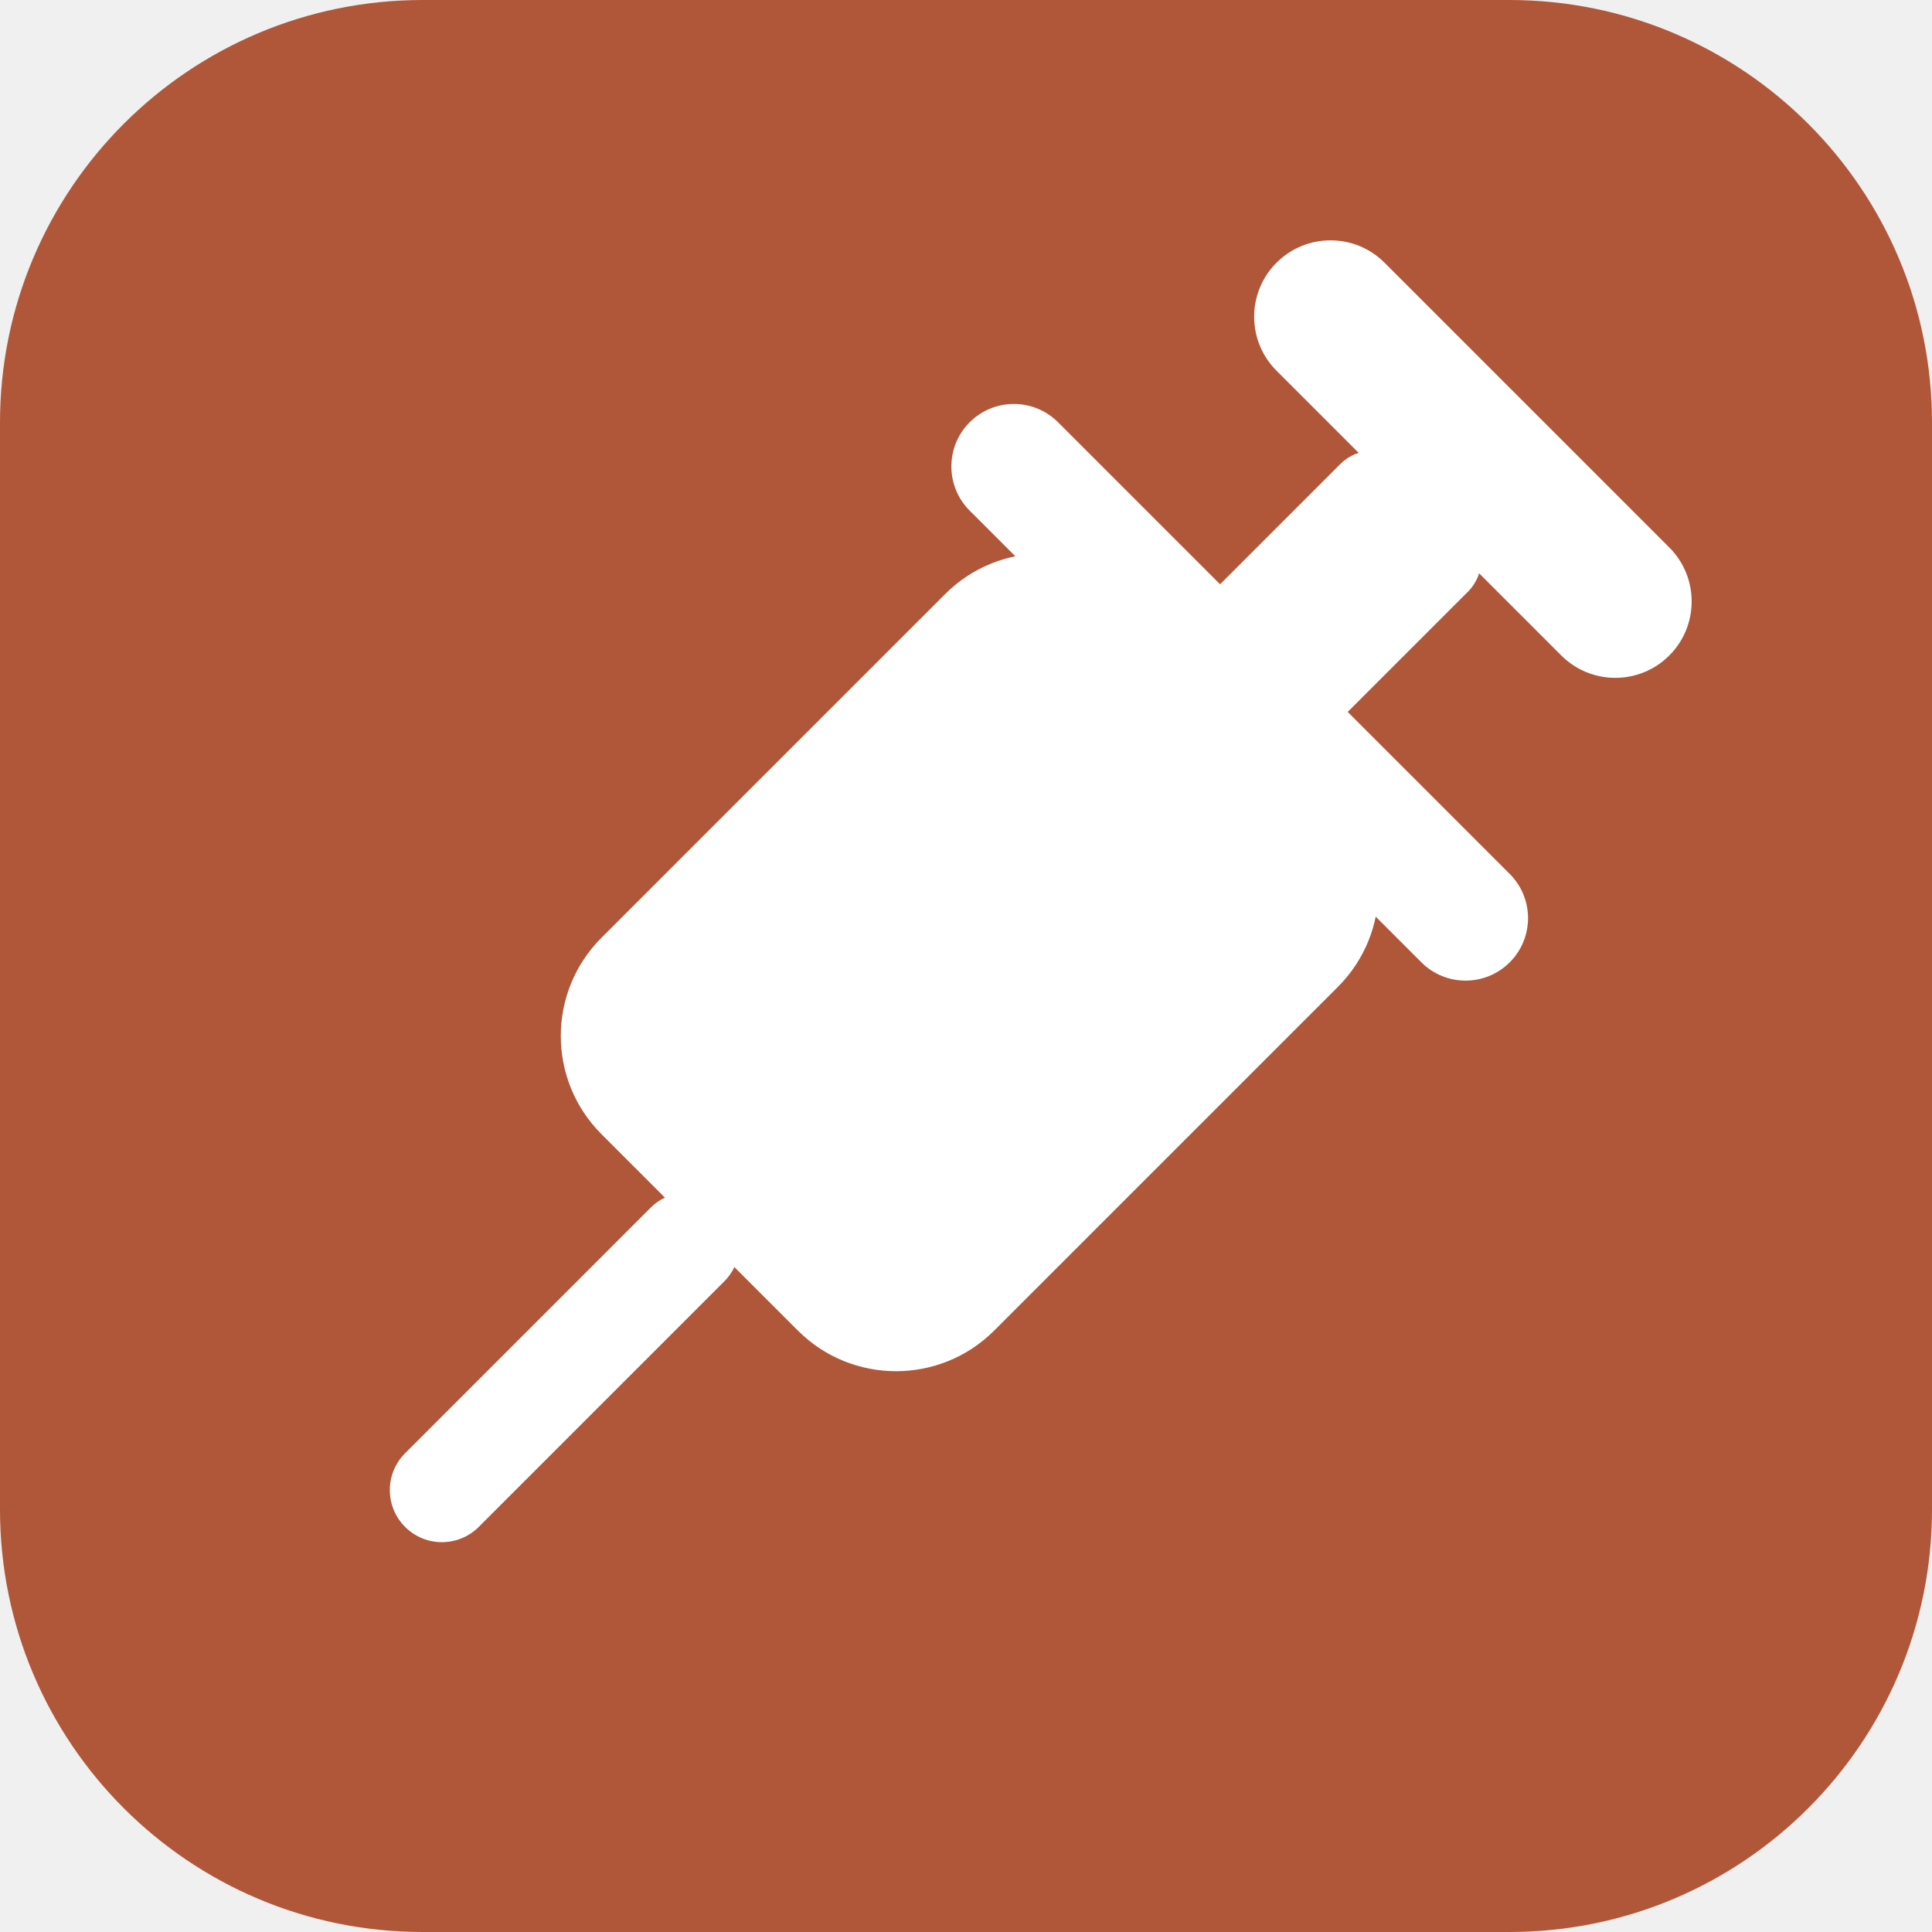
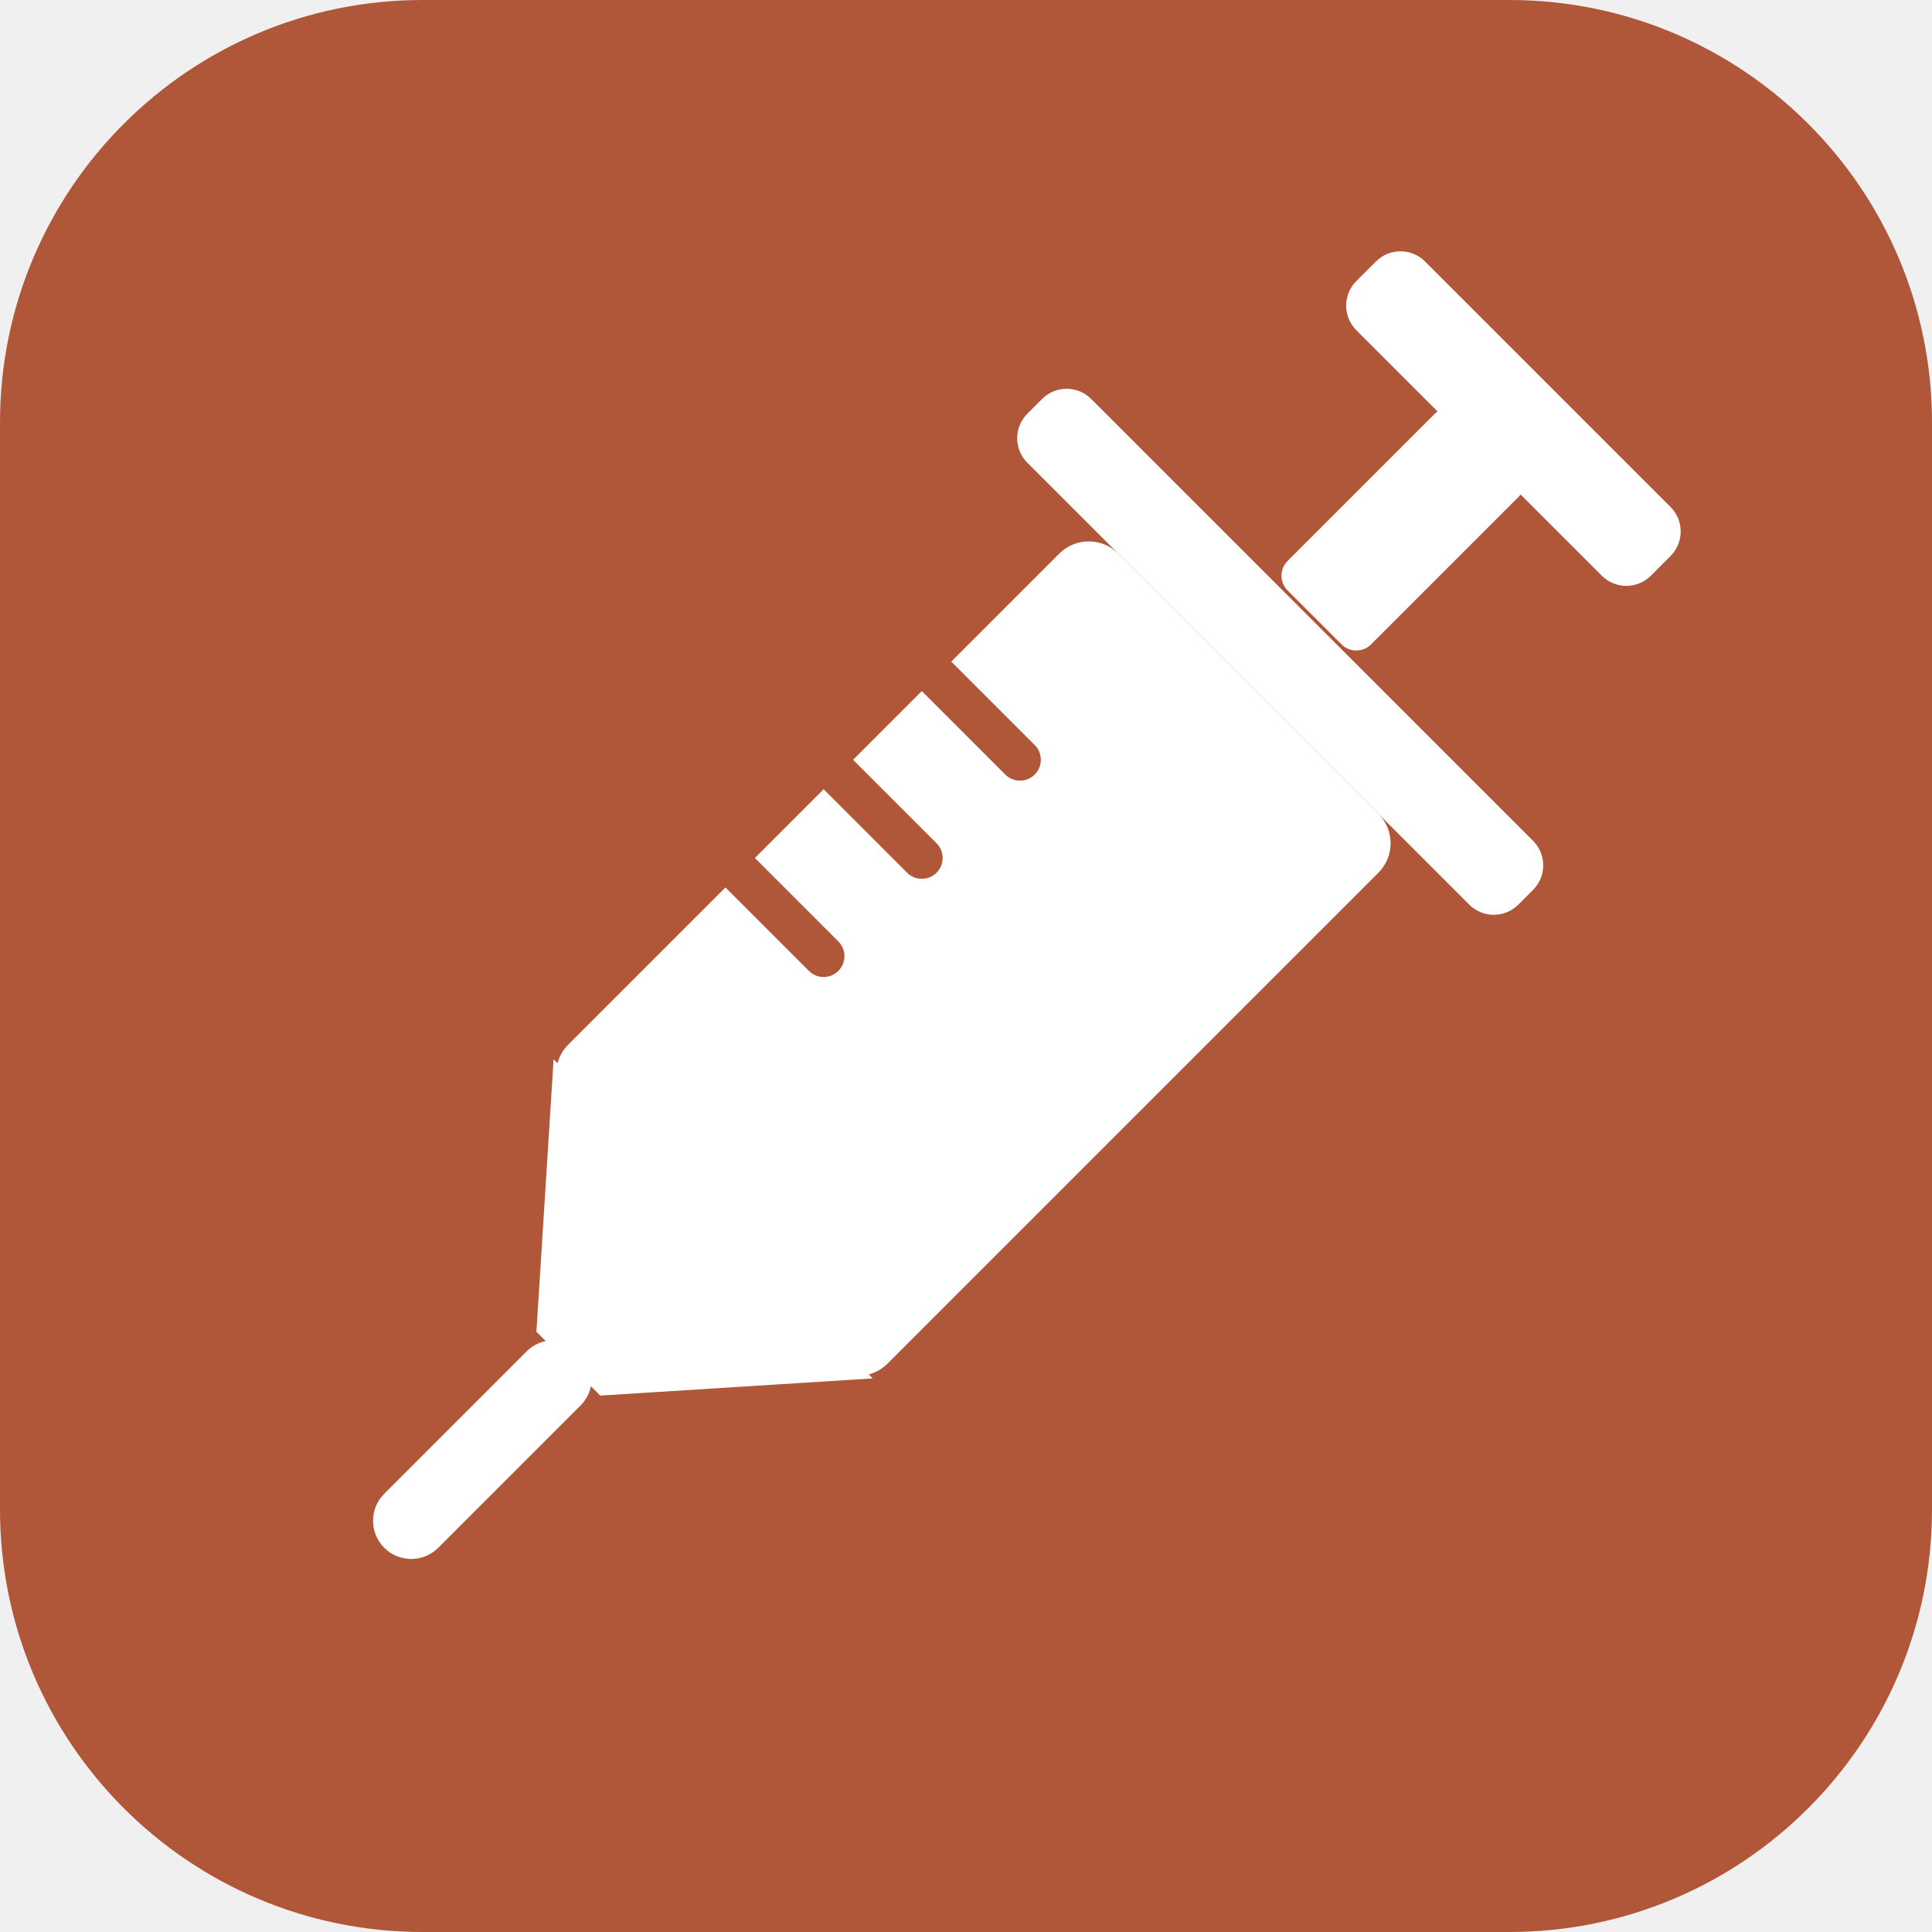
<svg xmlns="http://www.w3.org/2000/svg" viewBox="0 0 64 64">
  <rect width="64" height="64" rx="14" fill="#B0573A" />
  <g transform="translate(32 32) rotate(135) scale(1.15)">
-     <rect x="-22.85" y="-8" width="4.4" height="16" rx="2.2" fill="#fff" />
-     <rect x="-19.15" y="-2.6" width="8" height="5.2" rx="1.3" fill="#fff" />
-     <rect x="-12.95" y="-11" width="3.6" height="22" rx="1.8" fill="#fff" />
-     <rect x="-11.15" y="-8" width="22" height="16" rx="4" fill="#fff" />
-     <rect x="9.85" y="-1.5" width="13" height="3" rx="1.5" fill="#fff" />
+     <rect x="-23.7" y="-6" width="2.8" height="12" rx="1" fill="#fff" />
+     <rect x="-21.4" y="-1.7" width="7.2" height="3.4" rx="0.6" fill="#fff" />
+     <rect x="-14.1" y="-10" width="2.6" height="20" rx="1" fill="#fff" />
+     <rect x="-11.5" y="-6.5" width="22.4" height="13" rx="1.2" fill="#fff" />
+     <rect x="15.7" y="-1.1" width="8" height="2.2" rx="1.1" fill="#fff" />
+     <polygon points="10.3,-6.5 16.2,-1.3 16.2,1.3 10.3,6.5" fill="#fff" />
+     <rect x="-5.9" y="2.5" width="1.2" height="6" rx="0.6" fill="#B0573A" />
+     <rect x="-1.9" y="2.5" width="1.2" height="6" rx="0.6" fill="#B0573A" />
+     <rect x="2.1" y="2.5" width="1.2" height="6" rx="0.6" fill="#B0573A" />
  </g>
</svg>
